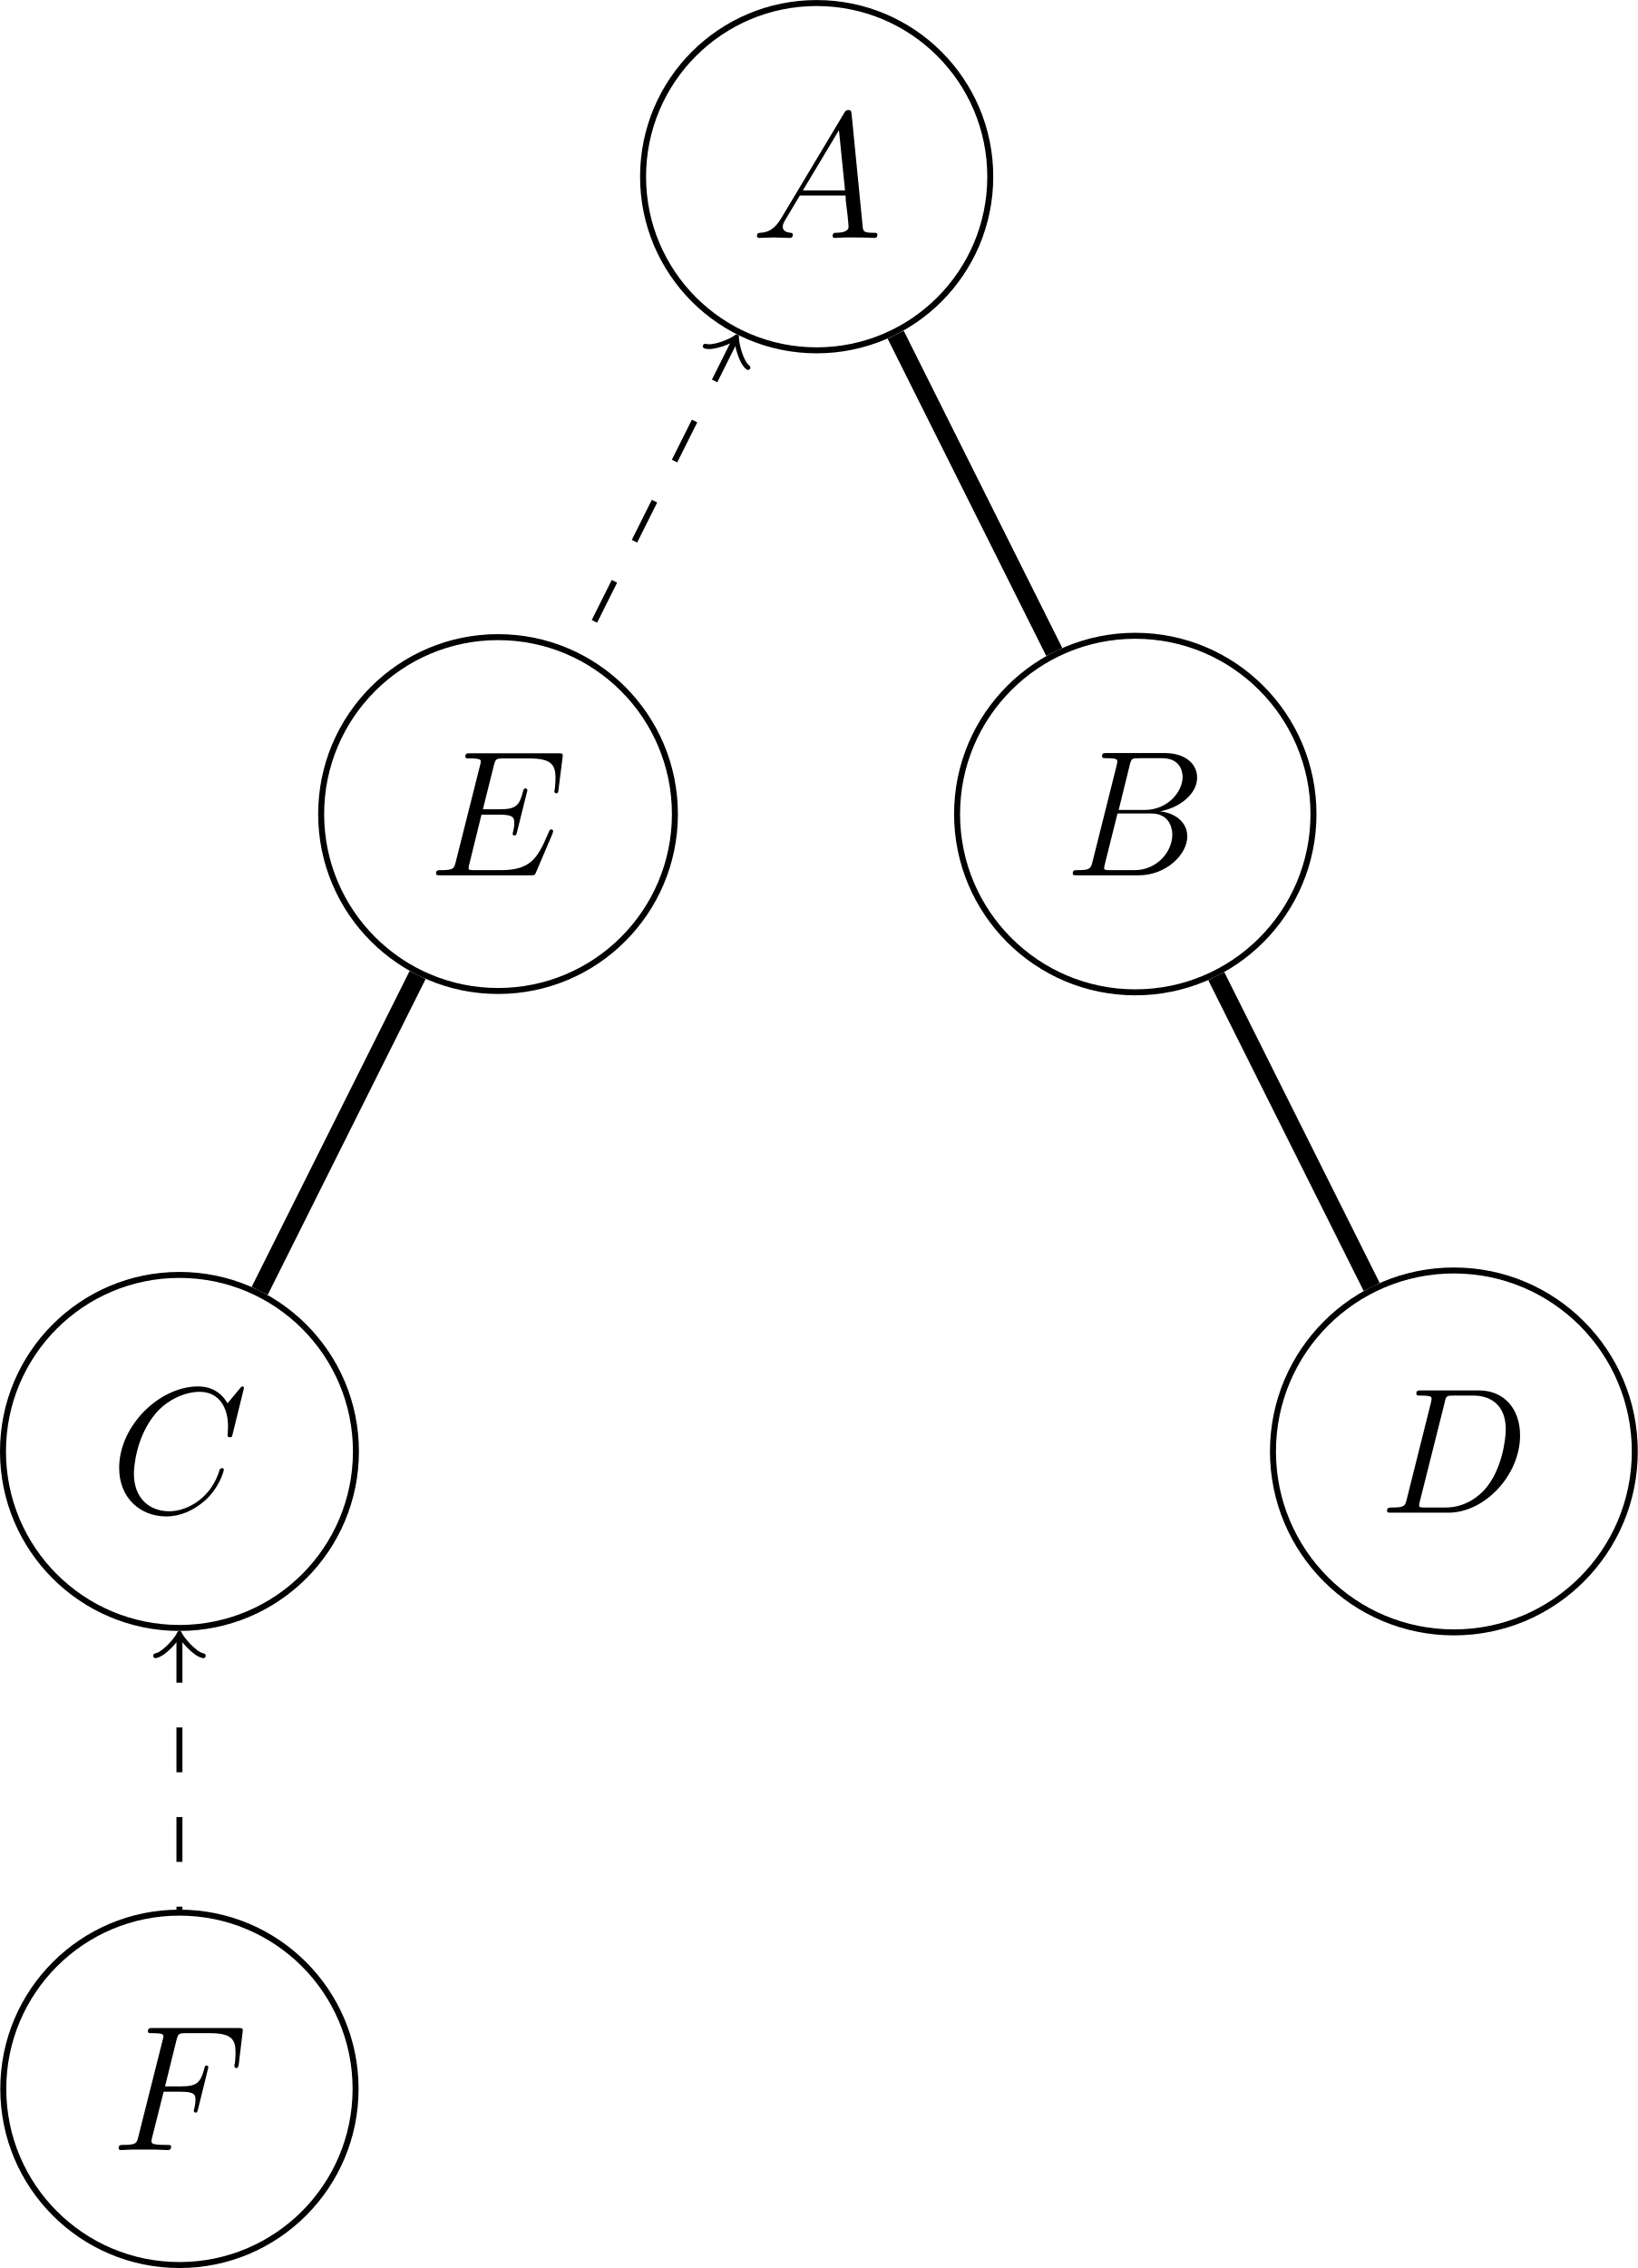
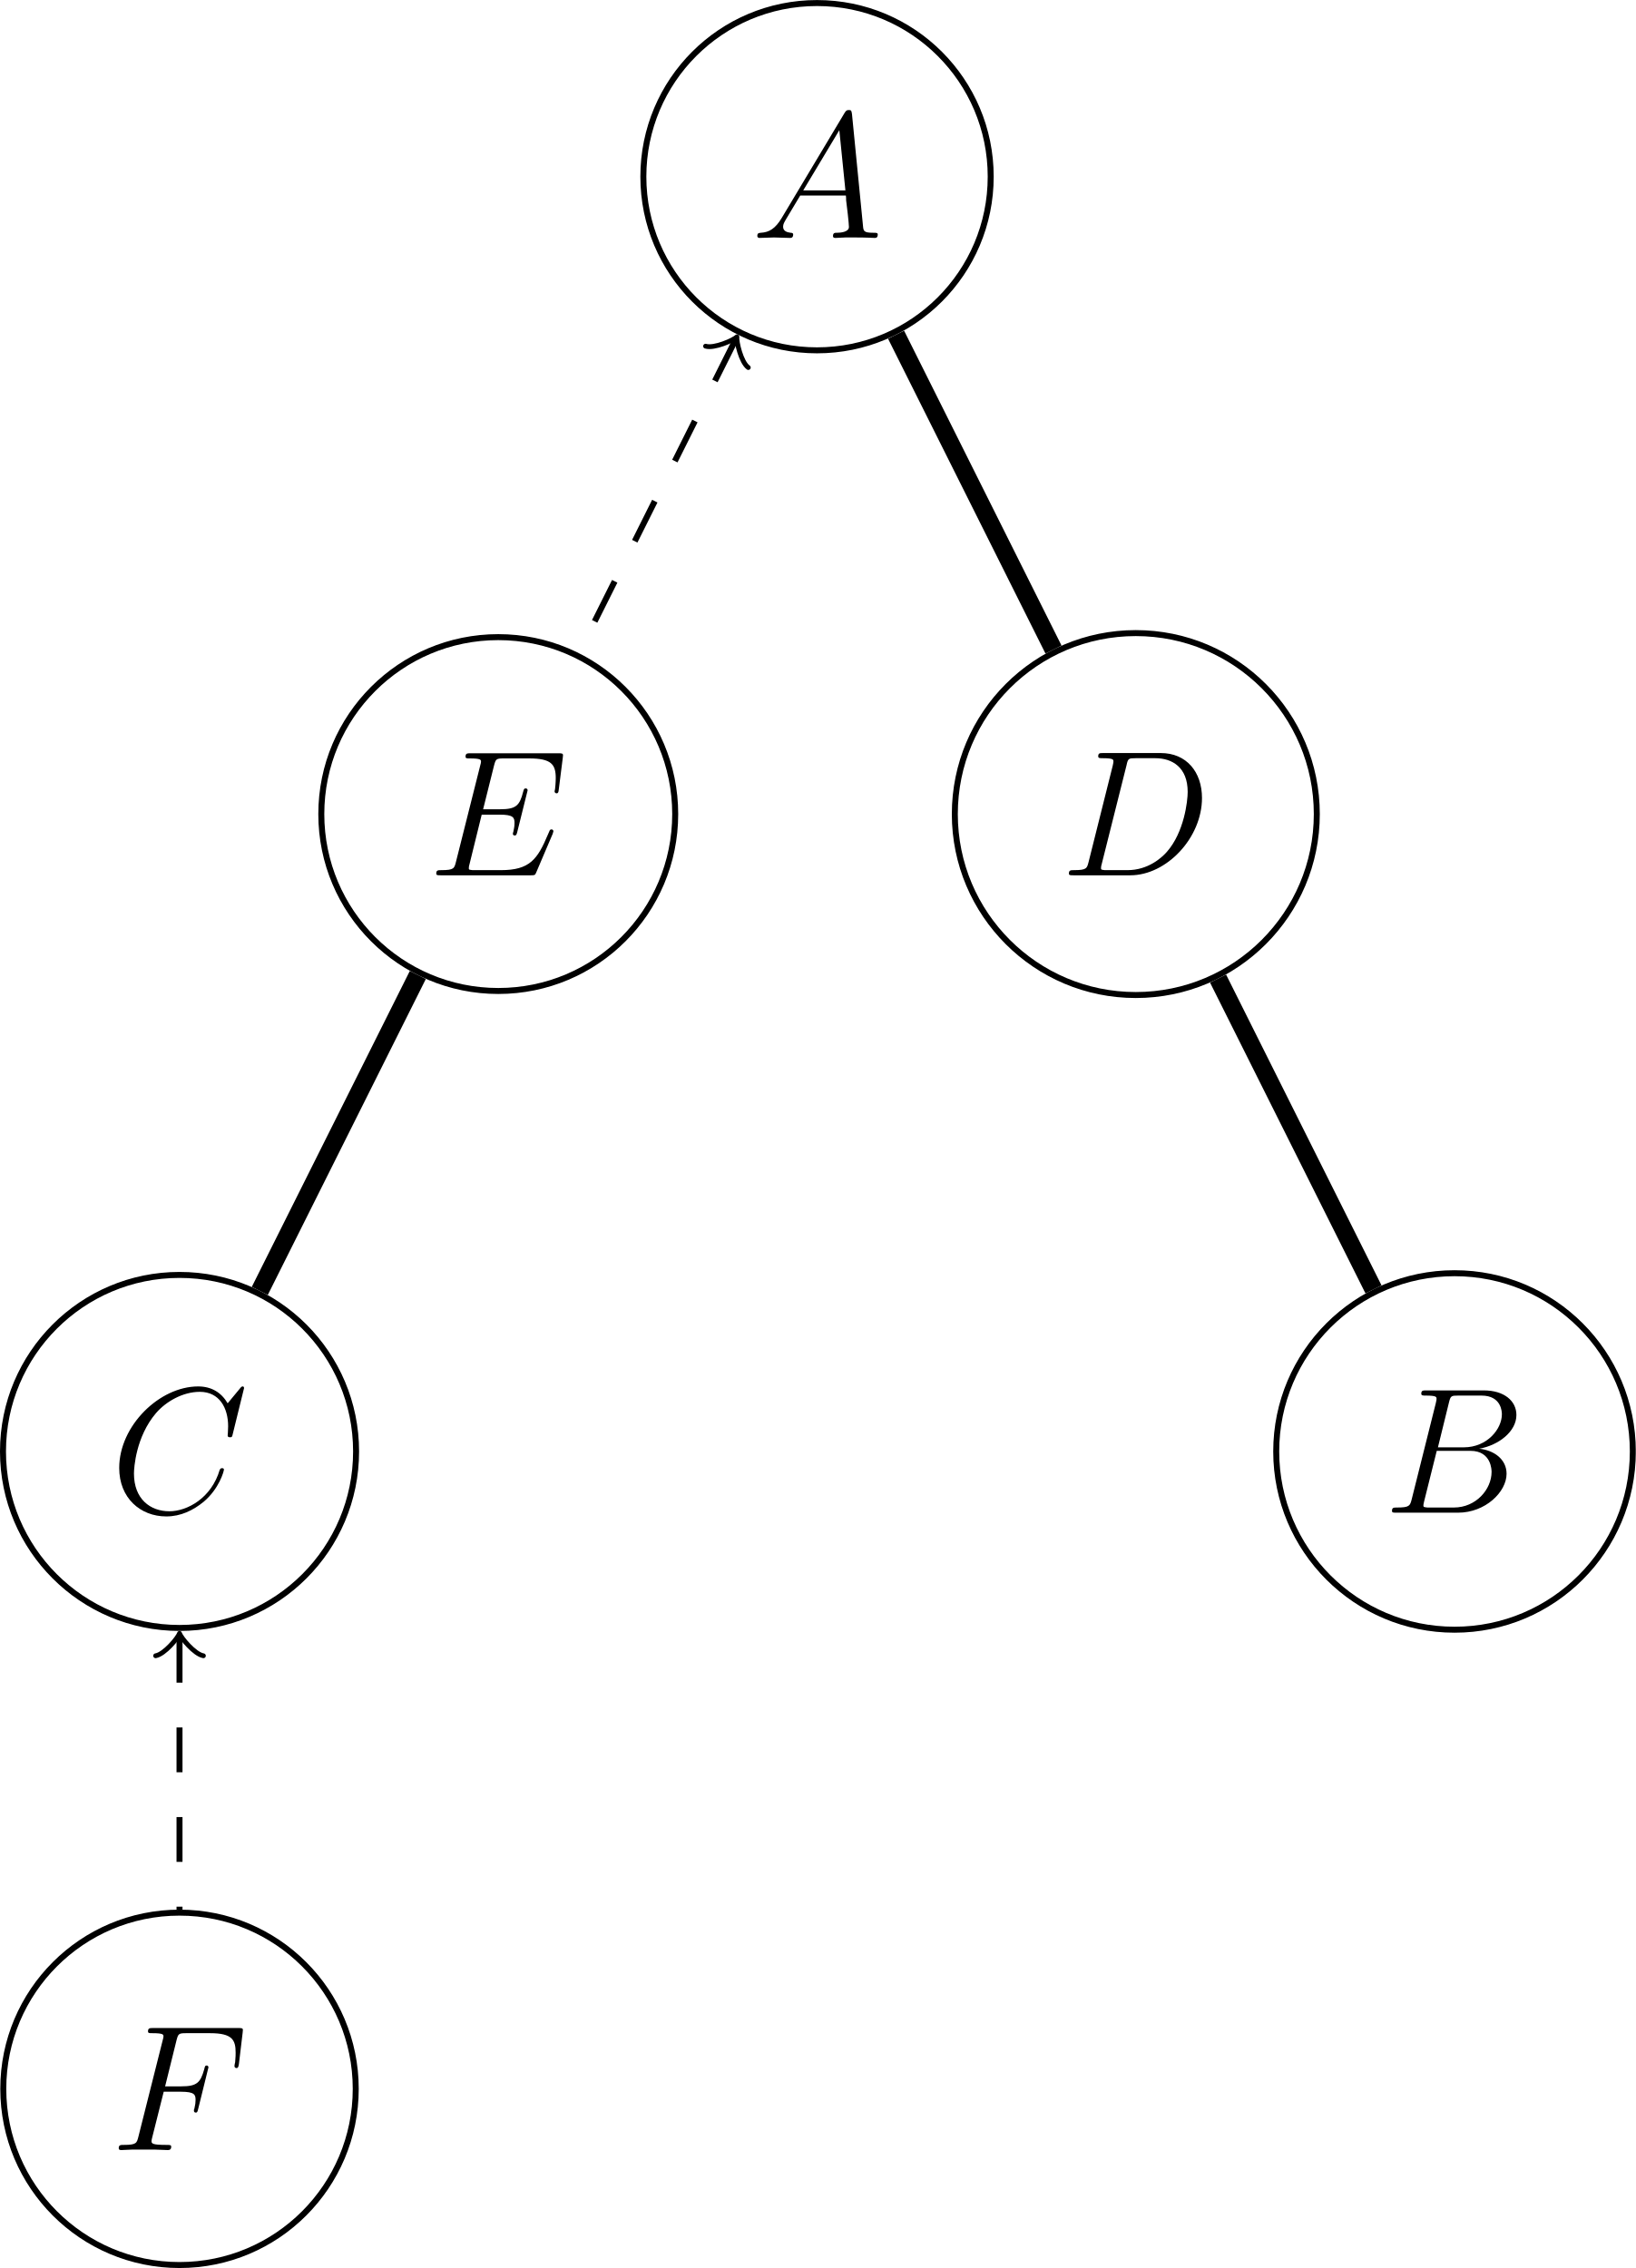
- <svg xmlns="http://www.w3.org/2000/svg" xmlns:xlink="http://www.w3.org/1999/xlink" width="109.28" height="151.3" viewBox="0 0 109.28 151.3">
-   <defs>
-     <g>
-       <g id="glyph-0-0">
- </g>
-       <g id="glyph-0-1">
-         <path d="M 2.031 -1.328 C 1.609 -0.625 1.203 -0.375 0.641 -0.344 C 0.5 -0.328 0.406 -0.328 0.406 -0.125 C 0.406 -0.047 0.469 0 0.547 0 C 0.766 0 1.297 -0.031 1.516 -0.031 C 1.859 -0.031 2.25 0 2.578 0 C 2.656 0 2.797 0 2.797 -0.234 C 2.797 -0.328 2.703 -0.344 2.625 -0.344 C 2.359 -0.375 2.125 -0.469 2.125 -0.75 C 2.125 -0.922 2.203 -1.047 2.359 -1.312 L 3.266 -2.828 L 6.312 -2.828 C 6.328 -2.719 6.328 -2.625 6.328 -2.516 C 6.375 -2.203 6.516 -0.953 6.516 -0.734 C 6.516 -0.375 5.906 -0.344 5.719 -0.344 C 5.578 -0.344 5.453 -0.344 5.453 -0.125 C 5.453 0 5.562 0 5.625 0 C 5.828 0 6.078 -0.031 6.281 -0.031 L 6.953 -0.031 C 7.688 -0.031 8.219 0 8.219 0 C 8.312 0 8.438 0 8.438 -0.234 C 8.438 -0.344 8.328 -0.344 8.156 -0.344 C 7.5 -0.344 7.484 -0.453 7.453 -0.812 L 6.719 -8.266 C 6.688 -8.516 6.641 -8.531 6.516 -8.531 C 6.391 -8.531 6.328 -8.516 6.219 -8.328 Z M 3.469 -3.172 L 5.875 -7.188 L 6.281 -3.172 Z M 3.469 -3.172 " />
-       </g>
-       <g id="glyph-0-2">
-         <path d="M 8.312 -2.766 C 8.312 -2.812 8.359 -2.891 8.359 -2.938 C 8.359 -3 8.312 -3.062 8.234 -3.062 C 8.188 -3.062 8.156 -3.047 8.125 -3.016 C 8.109 -3 8.109 -2.969 8 -2.734 C 7.297 -1.062 6.781 -0.344 4.859 -0.344 L 3.125 -0.344 C 2.953 -0.344 2.922 -0.344 2.859 -0.359 C 2.719 -0.375 2.719 -0.391 2.719 -0.484 C 2.719 -0.578 2.734 -0.641 2.766 -0.75 L 3.578 -4.047 L 4.766 -4.047 C 5.703 -4.047 5.766 -3.844 5.766 -3.484 C 5.766 -3.375 5.766 -3.266 5.688 -2.906 C 5.672 -2.859 5.656 -2.812 5.656 -2.766 C 5.656 -2.688 5.719 -2.656 5.781 -2.656 C 5.891 -2.656 5.906 -2.734 5.953 -2.906 L 6.641 -5.672 C 6.641 -5.734 6.594 -5.797 6.516 -5.797 C 6.406 -5.797 6.391 -5.75 6.344 -5.578 C 6.109 -4.656 5.875 -4.406 4.812 -4.406 L 3.672 -4.406 L 4.406 -7.344 C 4.516 -7.75 4.547 -7.797 5.031 -7.797 L 6.734 -7.797 C 8.219 -7.797 8.516 -7.406 8.516 -6.484 C 8.516 -6.484 8.516 -6.141 8.469 -5.75 C 8.453 -5.703 8.438 -5.625 8.438 -5.609 C 8.438 -5.516 8.5 -5.469 8.578 -5.469 C 8.656 -5.469 8.703 -5.516 8.719 -5.734 L 8.984 -7.828 C 8.984 -7.859 9 -7.984 9 -8.016 C 9 -8.141 8.891 -8.141 8.672 -8.141 L 2.844 -8.141 C 2.625 -8.141 2.5 -8.141 2.5 -7.922 C 2.5 -7.797 2.578 -7.797 2.781 -7.797 C 3.531 -7.797 3.531 -7.703 3.531 -7.578 C 3.531 -7.516 3.516 -7.469 3.484 -7.344 L 1.859 -0.891 C 1.75 -0.469 1.734 -0.344 0.891 -0.344 C 0.672 -0.344 0.547 -0.344 0.547 -0.125 C 0.547 0 0.625 0 0.859 0 L 6.859 0 C 7.125 0 7.141 -0.016 7.219 -0.203 Z M 8.312 -2.766 " />
-       </g>
-       <g id="glyph-0-3">
-         <path d="M 8.922 -8.312 C 8.922 -8.422 8.844 -8.422 8.828 -8.422 C 8.797 -8.422 8.75 -8.422 8.656 -8.297 L 7.828 -7.297 C 7.406 -8.016 6.75 -8.422 5.859 -8.422 C 3.281 -8.422 0.594 -5.797 0.594 -2.984 C 0.594 -0.984 2 0.25 3.734 0.25 C 4.703 0.25 5.531 -0.156 6.234 -0.734 C 7.266 -1.609 7.578 -2.766 7.578 -2.875 C 7.578 -2.969 7.484 -2.969 7.453 -2.969 C 7.344 -2.969 7.328 -2.906 7.297 -2.859 C 6.75 -0.984 5.141 -0.094 3.938 -0.094 C 2.672 -0.094 1.578 -0.906 1.578 -2.609 C 1.578 -2.984 1.703 -5.062 3.047 -6.641 C 3.703 -7.406 4.828 -8.062 5.969 -8.062 C 7.281 -8.062 7.859 -6.984 7.859 -5.766 C 7.859 -5.453 7.828 -5.188 7.828 -5.141 C 7.828 -5.031 7.953 -5.031 7.984 -5.031 C 8.109 -5.031 8.125 -5.047 8.172 -5.266 Z M 8.922 -8.312 " />
-       </g>
-       <g id="glyph-0-4">
-         <path d="M 3.547 -3.891 L 4.703 -3.891 C 5.609 -3.891 5.672 -3.688 5.672 -3.344 C 5.672 -3.188 5.656 -3.031 5.594 -2.766 C 5.562 -2.719 5.562 -2.656 5.562 -2.625 C 5.562 -2.547 5.609 -2.5 5.688 -2.5 C 5.781 -2.5 5.797 -2.547 5.844 -2.734 L 6.531 -5.516 C 6.531 -5.562 6.5 -5.641 6.422 -5.641 C 6.312 -5.641 6.297 -5.594 6.25 -5.391 C 6 -4.5 5.766 -4.25 4.719 -4.25 L 3.641 -4.25 L 4.406 -7.344 C 4.516 -7.75 4.547 -7.797 5.031 -7.797 L 6.641 -7.797 C 8.125 -7.797 8.344 -7.344 8.344 -6.5 C 8.344 -6.438 8.344 -6.172 8.312 -5.859 C 8.297 -5.812 8.266 -5.656 8.266 -5.609 C 8.266 -5.516 8.328 -5.469 8.406 -5.469 C 8.484 -5.469 8.531 -5.516 8.562 -5.734 L 8.812 -7.828 C 8.812 -7.859 8.828 -7.984 8.828 -8.016 C 8.828 -8.141 8.719 -8.141 8.516 -8.141 L 2.844 -8.141 C 2.625 -8.141 2.5 -8.141 2.5 -7.922 C 2.5 -7.797 2.578 -7.797 2.781 -7.797 C 3.531 -7.797 3.531 -7.703 3.531 -7.578 C 3.531 -7.516 3.516 -7.469 3.484 -7.344 L 1.859 -0.891 C 1.75 -0.469 1.734 -0.344 0.891 -0.344 C 0.672 -0.344 0.547 -0.344 0.547 -0.125 C 0.547 0 0.656 0 0.734 0 C 0.953 0 1.188 -0.031 1.422 -0.031 L 2.969 -0.031 C 3.234 -0.031 3.531 0 3.797 0 C 3.891 0 4.047 0 4.047 -0.219 C 4.047 -0.344 3.969 -0.344 3.703 -0.344 C 2.766 -0.344 2.734 -0.438 2.734 -0.609 C 2.734 -0.672 2.766 -0.766 2.781 -0.844 Z M 3.547 -3.891 " />
-       </g>
-       <g id="glyph-0-5">
-         <path d="M 4.375 -7.344 C 4.484 -7.797 4.531 -7.812 5 -7.812 L 6.547 -7.812 C 7.906 -7.812 7.906 -6.672 7.906 -6.562 C 7.906 -5.594 6.938 -4.359 5.359 -4.359 L 3.641 -4.359 Z M 6.391 -4.266 C 7.703 -4.5 8.875 -5.422 8.875 -6.516 C 8.875 -7.453 8.062 -8.156 6.703 -8.156 L 2.875 -8.156 C 2.641 -8.156 2.531 -8.156 2.531 -7.938 C 2.531 -7.812 2.641 -7.812 2.828 -7.812 C 3.547 -7.812 3.547 -7.719 3.547 -7.594 C 3.547 -7.562 3.547 -7.5 3.5 -7.312 L 1.891 -0.891 C 1.781 -0.469 1.75 -0.344 0.922 -0.344 C 0.688 -0.344 0.578 -0.344 0.578 -0.125 C 0.578 0 0.641 0 0.891 0 L 4.984 0 C 6.812 0 8.219 -1.391 8.219 -2.594 C 8.219 -3.578 7.359 -4.172 6.391 -4.266 Z M 4.703 -0.344 L 3.078 -0.344 C 2.922 -0.344 2.891 -0.344 2.828 -0.359 C 2.688 -0.375 2.672 -0.391 2.672 -0.484 C 2.672 -0.578 2.703 -0.641 2.719 -0.75 L 3.562 -4.125 L 5.812 -4.125 C 7.219 -4.125 7.219 -2.812 7.219 -2.719 C 7.219 -1.562 6.188 -0.344 4.703 -0.344 Z M 4.703 -0.344 " />
-       </g>
-       <g id="glyph-0-6">
-         <path d="M 1.875 -0.891 C 1.766 -0.469 1.75 -0.344 0.906 -0.344 C 0.688 -0.344 0.562 -0.344 0.562 -0.125 C 0.562 0 0.641 0 0.875 0 L 4.656 0 C 7.078 0 9.438 -2.5 9.438 -5.156 C 9.438 -6.891 8.406 -8.156 6.688 -8.156 L 2.859 -8.156 C 2.625 -8.156 2.516 -8.156 2.516 -7.938 C 2.516 -7.812 2.625 -7.812 2.812 -7.812 C 3.531 -7.812 3.531 -7.719 3.531 -7.594 C 3.531 -7.562 3.531 -7.5 3.484 -7.312 Z M 4.406 -7.344 C 4.5 -7.797 4.547 -7.812 5.016 -7.812 L 6.328 -7.812 C 7.453 -7.812 8.484 -7.203 8.484 -5.562 C 8.484 -4.953 8.25 -2.875 7.094 -1.562 C 6.75 -1.172 5.844 -0.344 4.469 -0.344 L 3.109 -0.344 C 2.938 -0.344 2.922 -0.344 2.844 -0.359 C 2.719 -0.375 2.703 -0.391 2.703 -0.484 C 2.703 -0.578 2.719 -0.641 2.75 -0.75 Z M 4.406 -7.344 " />
-       </g>
+ <svg xmlns="http://www.w3.org/2000/svg" xmlns:xlink="http://www.w3.org/1999/xlink" width="109.1pt" height="151.3pt" viewBox="0 0 109.1 151.3" version="1.2" id="svg88">
+   <defs id="defs31">
+     <g id="g23">
+       <symbol overflow="visible" id="glyph0-0">
+         <path style="stroke:none;" d="" id="path2" />
+       </symbol>
+       <symbol overflow="visible" id="glyph0-1">
+         <path style="stroke:none;" d="M 2.031 -1.328 C 1.609 -0.625 1.203 -0.375 0.641 -0.344 C 0.5 -0.328 0.406 -0.328 0.406 -0.125 C 0.406 -0.047 0.469 0 0.547 0 C 0.766 0 1.297 -0.031 1.516 -0.031 C 1.859 -0.031 2.25 0 2.578 0 C 2.656 0 2.797 0 2.797 -0.234 C 2.797 -0.328 2.703 -0.344 2.625 -0.344 C 2.359 -0.375 2.125 -0.469 2.125 -0.75 C 2.125 -0.922 2.203 -1.047 2.359 -1.312 L 3.266 -2.828 L 6.312 -2.828 C 6.328 -2.719 6.328 -2.625 6.328 -2.516 C 6.375 -2.203 6.516 -0.953 6.516 -0.734 C 6.516 -0.375 5.906 -0.344 5.719 -0.344 C 5.578 -0.344 5.453 -0.344 5.453 -0.125 C 5.453 0 5.562 0 5.625 0 C 5.828 0 6.078 -0.031 6.281 -0.031 L 6.953 -0.031 C 7.688 -0.031 8.219 0 8.219 0 C 8.312 0 8.438 0 8.438 -0.234 C 8.438 -0.344 8.328 -0.344 8.156 -0.344 C 7.5 -0.344 7.484 -0.453 7.453 -0.812 L 6.719 -8.266 C 6.688 -8.516 6.641 -8.531 6.516 -8.531 C 6.391 -8.531 6.328 -8.516 6.219 -8.328 Z M 3.469 -3.172 L 5.875 -7.188 L 6.281 -3.172 Z M 3.469 -3.172 " id="path5" />
+       </symbol>
+       <symbol overflow="visible" id="glyph0-2">
+         <path style="stroke:none;" d="M 8.312 -2.766 C 8.312 -2.812 8.359 -2.891 8.359 -2.938 C 8.359 -3 8.312 -3.062 8.234 -3.062 C 8.188 -3.062 8.156 -3.047 8.125 -3.016 C 8.109 -3 8.109 -2.969 8 -2.734 C 7.297 -1.062 6.781 -0.344 4.859 -0.344 L 3.125 -0.344 C 2.953 -0.344 2.922 -0.344 2.859 -0.359 C 2.719 -0.375 2.719 -0.391 2.719 -0.484 C 2.719 -0.578 2.734 -0.641 2.766 -0.75 L 3.578 -4.047 L 4.766 -4.047 C 5.703 -4.047 5.766 -3.844 5.766 -3.484 C 5.766 -3.375 5.766 -3.266 5.688 -2.906 C 5.672 -2.859 5.656 -2.812 5.656 -2.766 C 5.656 -2.688 5.719 -2.656 5.781 -2.656 C 5.891 -2.656 5.906 -2.734 5.953 -2.906 L 6.641 -5.672 C 6.641 -5.734 6.594 -5.797 6.516 -5.797 C 6.406 -5.797 6.391 -5.75 6.344 -5.578 C 6.109 -4.656 5.875 -4.406 4.812 -4.406 L 3.672 -4.406 L 4.406 -7.344 C 4.516 -7.75 4.547 -7.797 5.031 -7.797 L 6.734 -7.797 C 8.219 -7.797 8.516 -7.406 8.516 -6.484 C 8.516 -6.484 8.516 -6.141 8.469 -5.75 C 8.453 -5.703 8.438 -5.625 8.438 -5.609 C 8.438 -5.516 8.5 -5.469 8.578 -5.469 C 8.656 -5.469 8.703 -5.516 8.719 -5.734 L 8.984 -7.828 C 8.984 -7.859 9 -7.984 9 -8.016 C 9 -8.141 8.891 -8.141 8.672 -8.141 L 2.844 -8.141 C 2.625 -8.141 2.5 -8.141 2.5 -7.922 C 2.5 -7.797 2.578 -7.797 2.781 -7.797 C 3.531 -7.797 3.531 -7.703 3.531 -7.578 C 3.531 -7.516 3.516 -7.469 3.484 -7.344 L 1.859 -0.891 C 1.75 -0.469 1.734 -0.344 0.891 -0.344 C 0.672 -0.344 0.547 -0.344 0.547 -0.125 C 0.547 0 0.625 0 0.859 0 L 6.859 0 C 7.125 0 7.141 -0.016 7.219 -0.203 Z M 8.312 -2.766 " id="path8" />
+       </symbol>
+       <symbol overflow="visible" id="glyph0-3">
+         <path style="stroke:none;" d="M 8.922 -8.312 C 8.922 -8.422 8.844 -8.422 8.828 -8.422 C 8.797 -8.422 8.75 -8.422 8.656 -8.297 L 7.828 -7.297 C 7.406 -8.016 6.75 -8.422 5.859 -8.422 C 3.281 -8.422 0.594 -5.797 0.594 -2.984 C 0.594 -0.984 2 0.25 3.734 0.25 C 4.703 0.25 5.531 -0.156 6.234 -0.734 C 7.266 -1.609 7.578 -2.766 7.578 -2.875 C 7.578 -2.969 7.484 -2.969 7.453 -2.969 C 7.344 -2.969 7.328 -2.906 7.297 -2.859 C 6.75 -0.984 5.141 -0.094 3.938 -0.094 C 2.672 -0.094 1.578 -0.906 1.578 -2.609 C 1.578 -2.984 1.703 -5.062 3.047 -6.641 C 3.703 -7.406 4.828 -8.062 5.969 -8.062 C 7.281 -8.062 7.859 -6.984 7.859 -5.766 C 7.859 -5.453 7.828 -5.188 7.828 -5.141 C 7.828 -5.031 7.953 -5.031 7.984 -5.031 C 8.109 -5.031 8.125 -5.047 8.172 -5.266 Z M 8.922 -8.312 " id="path11" />
+       </symbol>
+       <symbol overflow="visible" id="glyph0-4">
+         <path style="stroke:none;" d="M 3.547 -3.891 L 4.703 -3.891 C 5.609 -3.891 5.672 -3.688 5.672 -3.344 C 5.672 -3.188 5.656 -3.031 5.594 -2.766 C 5.562 -2.719 5.562 -2.656 5.562 -2.625 C 5.562 -2.547 5.609 -2.5 5.688 -2.5 C 5.781 -2.5 5.797 -2.547 5.844 -2.734 L 6.531 -5.516 C 6.531 -5.562 6.5 -5.641 6.422 -5.641 C 6.312 -5.641 6.297 -5.594 6.25 -5.391 C 6 -4.5 5.766 -4.25 4.719 -4.25 L 3.641 -4.25 L 4.406 -7.344 C 4.516 -7.75 4.547 -7.797 5.031 -7.797 L 6.641 -7.797 C 8.125 -7.797 8.344 -7.344 8.344 -6.5 C 8.344 -6.438 8.344 -6.172 8.312 -5.859 C 8.297 -5.812 8.266 -5.656 8.266 -5.609 C 8.266 -5.516 8.328 -5.469 8.406 -5.469 C 8.484 -5.469 8.531 -5.516 8.562 -5.734 L 8.812 -7.828 C 8.812 -7.859 8.828 -7.984 8.828 -8.016 C 8.828 -8.141 8.719 -8.141 8.516 -8.141 L 2.844 -8.141 C 2.625 -8.141 2.5 -8.141 2.5 -7.922 C 2.5 -7.797 2.578 -7.797 2.781 -7.797 C 3.531 -7.797 3.531 -7.703 3.531 -7.578 C 3.531 -7.516 3.516 -7.469 3.484 -7.344 L 1.859 -0.891 C 1.75 -0.469 1.734 -0.344 0.891 -0.344 C 0.672 -0.344 0.547 -0.344 0.547 -0.125 C 0.547 0 0.656 0 0.734 0 C 0.953 0 1.188 -0.031 1.422 -0.031 L 2.969 -0.031 C 3.234 -0.031 3.531 0 3.797 0 C 3.891 0 4.047 0 4.047 -0.219 C 4.047 -0.344 3.969 -0.344 3.703 -0.344 C 2.766 -0.344 2.734 -0.438 2.734 -0.609 C 2.734 -0.672 2.766 -0.766 2.781 -0.844 Z M 3.547 -3.891 " id="path14" />
+       </symbol>
+       <symbol overflow="visible" id="glyph0-5">
+         <path style="stroke:none;" d="M 1.875 -0.891 C 1.766 -0.469 1.75 -0.344 0.906 -0.344 C 0.688 -0.344 0.562 -0.344 0.562 -0.125 C 0.562 0 0.641 0 0.875 0 L 4.656 0 C 7.078 0 9.438 -2.5 9.438 -5.156 C 9.438 -6.891 8.406 -8.156 6.688 -8.156 L 2.859 -8.156 C 2.625 -8.156 2.516 -8.156 2.516 -7.938 C 2.516 -7.812 2.625 -7.812 2.812 -7.812 C 3.531 -7.812 3.531 -7.719 3.531 -7.594 C 3.531 -7.562 3.531 -7.5 3.484 -7.312 Z M 4.406 -7.344 C 4.5 -7.797 4.547 -7.812 5.016 -7.812 L 6.328 -7.812 C 7.453 -7.812 8.484 -7.203 8.484 -5.562 C 8.484 -4.953 8.25 -2.875 7.094 -1.562 C 6.75 -1.172 5.844 -0.344 4.469 -0.344 L 3.109 -0.344 C 2.938 -0.344 2.922 -0.344 2.844 -0.359 C 2.719 -0.375 2.703 -0.391 2.703 -0.484 C 2.703 -0.578 2.719 -0.641 2.75 -0.75 Z M 4.406 -7.344 " id="path17" />
+       </symbol>
+       <symbol overflow="visible" id="glyph0-6">
+         <path style="stroke:none;" d="M 4.375 -7.344 C 4.484 -7.797 4.531 -7.812 5 -7.812 L 6.547 -7.812 C 7.906 -7.812 7.906 -6.672 7.906 -6.562 C 7.906 -5.594 6.938 -4.359 5.359 -4.359 L 3.641 -4.359 Z M 6.391 -4.266 C 7.703 -4.5 8.875 -5.422 8.875 -6.516 C 8.875 -7.453 8.062 -8.156 6.703 -8.156 L 2.875 -8.156 C 2.641 -8.156 2.531 -8.156 2.531 -7.938 C 2.531 -7.812 2.641 -7.812 2.828 -7.812 C 3.547 -7.812 3.547 -7.719 3.547 -7.594 C 3.547 -7.562 3.547 -7.5 3.5 -7.312 L 1.891 -0.891 C 1.781 -0.469 1.75 -0.344 0.922 -0.344 C 0.688 -0.344 0.578 -0.344 0.578 -0.125 C 0.578 0 0.641 0 0.891 0 L 4.984 0 C 6.812 0 8.219 -1.391 8.219 -2.594 C 8.219 -3.578 7.359 -4.172 6.391 -4.266 Z M 4.703 -0.344 L 3.078 -0.344 C 2.922 -0.344 2.891 -0.344 2.828 -0.359 C 2.688 -0.375 2.672 -0.391 2.672 -0.484 C 2.672 -0.578 2.703 -0.641 2.719 -0.75 L 3.562 -4.125 L 5.812 -4.125 C 7.219 -4.125 7.219 -2.812 7.219 -2.719 C 7.219 -1.562 6.188 -0.344 4.703 -0.344 Z M 4.703 -0.344 " id="path20" />
+       </symbol>
    </g>
-     <clipPath id="clip-0">
-       <path clip-rule="nonzero" d="M 0 121 L 30 121 L 30 151.301 L 0 151.301 Z M 0 121 " />
+     <clipPath id="clip1">
+       <path d="M 0 121 L 30 121 L 30 151.301 L 0 151.301 Z M 0 121 " id="path25" />
    </clipPath>
-     <clipPath id="clip-1">
-       <path clip-rule="nonzero" d="M 79 79 L 109.281 79 L 109.281 115 L 79 115 Z M 79 79 " />
+     <clipPath id="clip2">
+       <path d="M 79 79 L 109.102 79 L 109.102 115 L 79 115 Z M 79 79 " id="path28" />
    </clipPath>
  </defs>
-   <path fill="none" stroke-width="0.399" stroke-linecap="butt" stroke-linejoin="miter" stroke="rgb(0%, 0%, 0%)" stroke-opacity="1" stroke-miterlimit="10" d="M 11.584 0.002 C 11.584 6.4 6.397 11.584 -0.002 11.584 C -6.4 11.584 -11.584 6.4 -11.584 0.002 C -11.584 -6.397 -6.4 -11.584 -0.002 -11.584 C 6.397 -11.584 11.584 -6.397 11.584 0.002 Z M 11.584 0.002 " transform="matrix(1, 0, 0, -1, 54.494, 11.787)" />
-   <g fill="rgb(0%, 0%, 0%)" fill-opacity="1">
-     <use xlink:href="#glyph-0-1" x="50.106" y="15.872" />
+   <g id="surface1">
+     <path style="fill:none;stroke-width:0.399;stroke-linecap:butt;stroke-linejoin:miter;stroke:rgb(0%,0%,0%);stroke-opacity:1;stroke-miterlimit:10;" d="M 11.584 0.002 C 11.584 6.4 6.397 11.584 -0.002 11.584 C -6.4 11.584 -11.584 6.4 -11.584 0.002 C -11.584 -6.397 -6.4 -11.584 -0.002 -11.584 C 6.397 -11.584 11.584 -6.397 11.584 0.002 Z M 11.584 0.002 " transform="matrix(1,0,0,-1,54.494,11.787)" id="path33" />
+     <g style="fill:rgb(0%,0%,0%);fill-opacity:1;" id="g37">
+       <use xlink:href="#glyph0-1" x="50.106" y="15.872" id="use35" />
+     </g>
+     <path style="fill:none;stroke-width:0.399;stroke-linecap:butt;stroke-linejoin:miter;stroke:rgb(0%,0%,0%);stroke-opacity:1;stroke-miterlimit:10;" d="M -9.459 -42.522 C -9.459 -36.002 -14.74 -30.717 -21.26 -30.717 C -27.779 -30.717 -33.064 -36.002 -33.064 -42.522 C -33.064 -49.037 -27.779 -54.322 -21.26 -54.322 C -14.74 -54.322 -9.459 -49.037 -9.459 -42.522 Z M -9.459 -42.522 " transform="matrix(1,0,0,-1,54.494,11.787)" id="path39" />
+     <g style="fill:rgb(0%,0%,0%);fill-opacity:1;" id="g43">
+       <use xlink:href="#glyph0-2" x="28.551" y="58.392" id="use41" />
+     </g>
+     <path style="fill:none;stroke-width:0.399;stroke-linecap:butt;stroke-linejoin:miter;stroke:rgb(0%,0%,0%);stroke-opacity:1;stroke-dasharray:2.989,2.989;stroke-miterlimit:10;" d="M -5.474 -10.951 L -15.892 -31.787 " transform="matrix(1,0,0,-1,54.494,11.787)" id="path45" />
+     <path style="fill:none;stroke-width:0.319;stroke-linecap:round;stroke-linejoin:round;stroke:rgb(0%,0%,0%);stroke-opacity:1;stroke-miterlimit:10;" d="M -1.196 1.594 C -1.095 0.998 0 0.1 0.299 0.001 C 0 -0.101 -1.097 -0.999 -1.196 -1.594 " transform="matrix(0.44717,-0.89436,-0.89436,-0.44717,49.0193,22.7366)" id="path47" />
+     <path style="fill:none;stroke-width:0.399;stroke-linecap:butt;stroke-linejoin:miter;stroke:rgb(0%,0%,0%);stroke-opacity:1;stroke-miterlimit:10;" d="M -30.744 -85.041 C -30.744 -78.537 -36.017 -73.264 -42.521 -73.264 C -49.025 -73.264 -54.295 -78.537 -54.295 -85.041 C -54.295 -91.545 -49.025 -96.815 -42.521 -96.815 C -36.017 -96.815 -30.744 -91.545 -30.744 -85.041 Z M -30.744 -85.041 " transform="matrix(1,0,0,-1,54.494,11.787)" id="path49" />
+     <g style="fill:rgb(0%,0%,0%);fill-opacity:1;" id="g53">
+       <use xlink:href="#glyph0-3" x="7.357" y="100.912" id="use51" />
+     </g>
+     <path style="fill:none;stroke-width:1.196;stroke-linecap:butt;stroke-linejoin:miter;stroke:rgb(0%,0%,0%);stroke-opacity:1;stroke-miterlimit:10;" d="M -26.627 -53.256 L -37.166 -74.33 " transform="matrix(1,0,0,-1,54.494,11.787)" id="path55" />
+     <g clip-path="url(#clip1)" clip-rule="nonzero" id="g59">
+       <path style="fill:none;stroke-width:0.399;stroke-linecap:butt;stroke-linejoin:miter;stroke:rgb(0%,0%,0%);stroke-opacity:1;stroke-miterlimit:10;" d="M -30.767 -127.561 C -30.767 -121.068 -36.029 -115.807 -42.521 -115.807 C -49.014 -115.807 -54.275 -121.068 -54.275 -127.561 C -54.275 -134.053 -49.014 -139.315 -42.521 -139.315 C -36.029 -139.315 -30.767 -134.053 -30.767 -127.561 Z M -30.767 -127.561 " transform="matrix(1,0,0,-1,54.494,11.787)" id="path57" />
+     </g>
+     <g style="fill:rgb(0%,0%,0%);fill-opacity:1;" id="g63">
+       <use xlink:href="#glyph0-4" x="7.372" y="143.432" id="use61" />
+     </g>
+     <path style="fill:none;stroke-width:0.399;stroke-linecap:butt;stroke-linejoin:miter;stroke:rgb(0%,0%,0%);stroke-opacity:1;stroke-dasharray:2.989,2.989;stroke-miterlimit:10;" d="M -42.521 -97.475 L -42.521 -115.608 " transform="matrix(1,0,0,-1,54.494,11.787)" id="path65" />
+     <path style="fill:none;stroke-width:0.319;stroke-linecap:round;stroke-linejoin:round;stroke:rgb(0%,0%,0%);stroke-opacity:1;stroke-miterlimit:10;" d="M -1.197 1.595 C -1.095 0.997 -0.001 0.099 0.299 0.001 C -0.001 -0.1 -1.095 -0.995 -1.197 -1.593 " transform="matrix(0,-1,-1,0,11.97383,109.2603)" id="path67" />
+     <path style="fill:none;stroke-width:0.399;stroke-linecap:butt;stroke-linejoin:miter;stroke:rgb(0%,0%,0%);stroke-opacity:1;stroke-miterlimit:10;" d="M 33.334 -42.522 C 33.334 -35.854 27.928 -30.447 21.26 -30.447 C 14.592 -30.447 9.19 -35.854 9.19 -42.522 C 9.19 -49.186 14.592 -54.592 21.26 -54.592 C 27.928 -54.592 33.334 -49.186 33.334 -42.522 Z M 33.334 -42.522 " transform="matrix(1,0,0,-1,54.494,11.787)" id="path69" />
+     <g style="fill:rgb(0%,0%,0%);fill-opacity:1;" id="g73">
+       <use xlink:href="#glyph0-5" x="70.732" y="58.392" id="use71" />
+     </g>
+     <path style="fill:none;stroke-width:1.196;stroke-linecap:butt;stroke-linejoin:miter;stroke:rgb(0%,0%,0%);stroke-opacity:1;stroke-miterlimit:10;" d="M 5.272 -10.541 L 15.772 -31.545 " transform="matrix(1,0,0,-1,54.494,11.787)" id="path75" />
+     <g clip-path="url(#clip2)" clip-rule="nonzero" id="g79">
+       <path style="fill:none;stroke-width:0.399;stroke-linecap:butt;stroke-linejoin:miter;stroke:rgb(0%,0%,0%);stroke-opacity:1;stroke-miterlimit:10;" d="M 54.412 -85.041 C 54.412 -78.475 49.088 -73.15 42.522 -73.15 C 35.951 -73.15 30.627 -78.475 30.627 -85.041 C 30.627 -91.608 35.951 -96.932 42.522 -96.932 C 49.088 -96.932 54.412 -91.608 54.412 -85.041 Z M 54.412 -85.041 " transform="matrix(1,0,0,-1,54.494,11.787)" id="path77" />
+     </g>
+     <g style="fill:rgb(0%,0%,0%);fill-opacity:1;" id="g83">
+       <use xlink:href="#glyph0-6" x="92.266" y="100.912" id="use81" />
+     </g>
+     <path style="fill:none;stroke-width:1.196;stroke-linecap:butt;stroke-linejoin:miter;stroke:rgb(0%,0%,0%);stroke-opacity:1;stroke-miterlimit:10;" d="M 26.748 -53.494 L 37.115 -74.229 " transform="matrix(1,0,0,-1,54.494,11.787)" id="path85" />
  </g>
-   <path fill="none" stroke-width="0.399" stroke-linecap="butt" stroke-linejoin="miter" stroke="rgb(0%, 0%, 0%)" stroke-opacity="1" stroke-miterlimit="10" d="M -9.459 -42.522 C -9.459 -36.002 -14.74 -30.717 -21.26 -30.717 C -27.779 -30.717 -33.064 -36.002 -33.064 -42.522 C -33.064 -49.037 -27.779 -54.322 -21.26 -54.322 C -14.74 -54.322 -9.459 -49.037 -9.459 -42.522 Z M -9.459 -42.522 " transform="matrix(1, 0, 0, -1, 54.494, 11.787)" />
-   <g fill="rgb(0%, 0%, 0%)" fill-opacity="1">
-     <use xlink:href="#glyph-0-2" x="28.551" y="58.392" />
-   </g>
-   <path fill="none" stroke-width="0.399" stroke-linecap="butt" stroke-linejoin="miter" stroke="rgb(0%, 0%, 0%)" stroke-opacity="1" stroke-dasharray="2.989 2.989" stroke-miterlimit="10" d="M -5.474 -10.951 L -15.892 -31.787 " transform="matrix(1, 0, 0, -1, 54.494, 11.787)" />
-   <path fill="none" stroke-width="0.319" stroke-linecap="round" stroke-linejoin="round" stroke="rgb(0%, 0%, 0%)" stroke-opacity="1" stroke-miterlimit="10" d="M -1.196 1.594 C -1.095 0.998 0 0.1 0.299 0.001 C 0 -0.101 -1.097 -0.999 -1.196 -1.594 " transform="matrix(0.44717, -0.89436, -0.89436, -0.44717, 49.0193, 22.7366)" />
-   <path fill="none" stroke-width="0.399" stroke-linecap="butt" stroke-linejoin="miter" stroke="rgb(0%, 0%, 0%)" stroke-opacity="1" stroke-miterlimit="10" d="M -30.744 -85.041 C -30.744 -78.537 -36.017 -73.264 -42.521 -73.264 C -49.025 -73.264 -54.295 -78.537 -54.295 -85.041 C -54.295 -91.545 -49.025 -96.815 -42.521 -96.815 C -36.017 -96.815 -30.744 -91.545 -30.744 -85.041 Z M -30.744 -85.041 " transform="matrix(1, 0, 0, -1, 54.494, 11.787)" />
-   <g fill="rgb(0%, 0%, 0%)" fill-opacity="1">
-     <use xlink:href="#glyph-0-3" x="7.357" y="100.912" />
-   </g>
-   <path fill="none" stroke-width="1.196" stroke-linecap="butt" stroke-linejoin="miter" stroke="rgb(0%, 0%, 0%)" stroke-opacity="1" stroke-miterlimit="10" d="M -26.627 -53.256 L -37.166 -74.33 " transform="matrix(1, 0, 0, -1, 54.494, 11.787)" />
-   <g clip-path="url(#clip-0)">
-     <path fill="none" stroke-width="0.399" stroke-linecap="butt" stroke-linejoin="miter" stroke="rgb(0%, 0%, 0%)" stroke-opacity="1" stroke-miterlimit="10" d="M -30.767 -127.561 C -30.767 -121.068 -36.029 -115.807 -42.521 -115.807 C -49.014 -115.807 -54.275 -121.068 -54.275 -127.561 C -54.275 -134.053 -49.014 -139.315 -42.521 -139.315 C -36.029 -139.315 -30.767 -134.053 -30.767 -127.561 Z M -30.767 -127.561 " transform="matrix(1, 0, 0, -1, 54.494, 11.787)" />
-   </g>
-   <g fill="rgb(0%, 0%, 0%)" fill-opacity="1">
-     <use xlink:href="#glyph-0-4" x="7.372" y="143.432" />
-   </g>
-   <path fill="none" stroke-width="0.399" stroke-linecap="butt" stroke-linejoin="miter" stroke="rgb(0%, 0%, 0%)" stroke-opacity="1" stroke-dasharray="2.989 2.989" stroke-miterlimit="10" d="M -42.521 -97.475 L -42.521 -115.608 " transform="matrix(1, 0, 0, -1, 54.494, 11.787)" />
-   <path fill="none" stroke-width="0.319" stroke-linecap="round" stroke-linejoin="round" stroke="rgb(0%, 0%, 0%)" stroke-opacity="1" stroke-miterlimit="10" d="M -1.197 1.595 C -1.095 0.997 -0.001 0.099 0.299 0.001 C -0.001 -0.1 -1.095 -0.995 -1.197 -1.593 " transform="matrix(0, -1, -1, 0, 11.97383, 109.2603)" />
-   <path fill="none" stroke-width="0.399" stroke-linecap="butt" stroke-linejoin="miter" stroke="rgb(0%, 0%, 0%)" stroke-opacity="1" stroke-miterlimit="10" d="M 33.151 -42.522 C 33.151 -35.951 27.826 -30.627 21.26 -30.627 C 14.694 -30.627 9.369 -35.951 9.369 -42.522 C 9.369 -49.088 14.694 -54.412 21.26 -54.412 C 27.826 -54.412 33.151 -49.088 33.151 -42.522 Z M 33.151 -42.522 " transform="matrix(1, 0, 0, -1, 54.494, 11.787)" />
-   <g fill="rgb(0%, 0%, 0%)" fill-opacity="1">
-     <use xlink:href="#glyph-0-5" x="71.006" y="58.392" />
-   </g>
-   <path fill="none" stroke-width="1.196" stroke-linecap="butt" stroke-linejoin="miter" stroke="rgb(0%, 0%, 0%)" stroke-opacity="1" stroke-miterlimit="10" d="M 5.272 -10.541 L 15.854 -31.705 " transform="matrix(1, 0, 0, -1, 54.494, 11.787)" />
-   <g clip-path="url(#clip-1)">
-     <path fill="none" stroke-width="0.399" stroke-linecap="butt" stroke-linejoin="miter" stroke="rgb(0%, 0%, 0%)" stroke-opacity="1" stroke-miterlimit="10" d="M 54.592 -85.041 C 54.592 -78.373 49.186 -72.967 42.522 -72.967 C 35.854 -72.967 30.447 -78.373 30.447 -85.041 C 30.447 -91.709 35.854 -97.111 42.522 -97.111 C 49.186 -97.111 54.592 -91.709 54.592 -85.041 Z M 54.592 -85.041 " transform="matrix(1, 0, 0, -1, 54.494, 11.787)" />
-   </g>
-   <g fill="rgb(0%, 0%, 0%)" fill-opacity="1">
-     <use xlink:href="#glyph-0-6" x="91.992" y="100.912" />
-   </g>
-   <path fill="none" stroke-width="1.196" stroke-linecap="butt" stroke-linejoin="miter" stroke="rgb(0%, 0%, 0%)" stroke-opacity="1" stroke-miterlimit="10" d="M 26.666 -53.334 L 37.033 -74.065 " transform="matrix(1, 0, 0, -1, 54.494, 11.787)" />
</svg>
